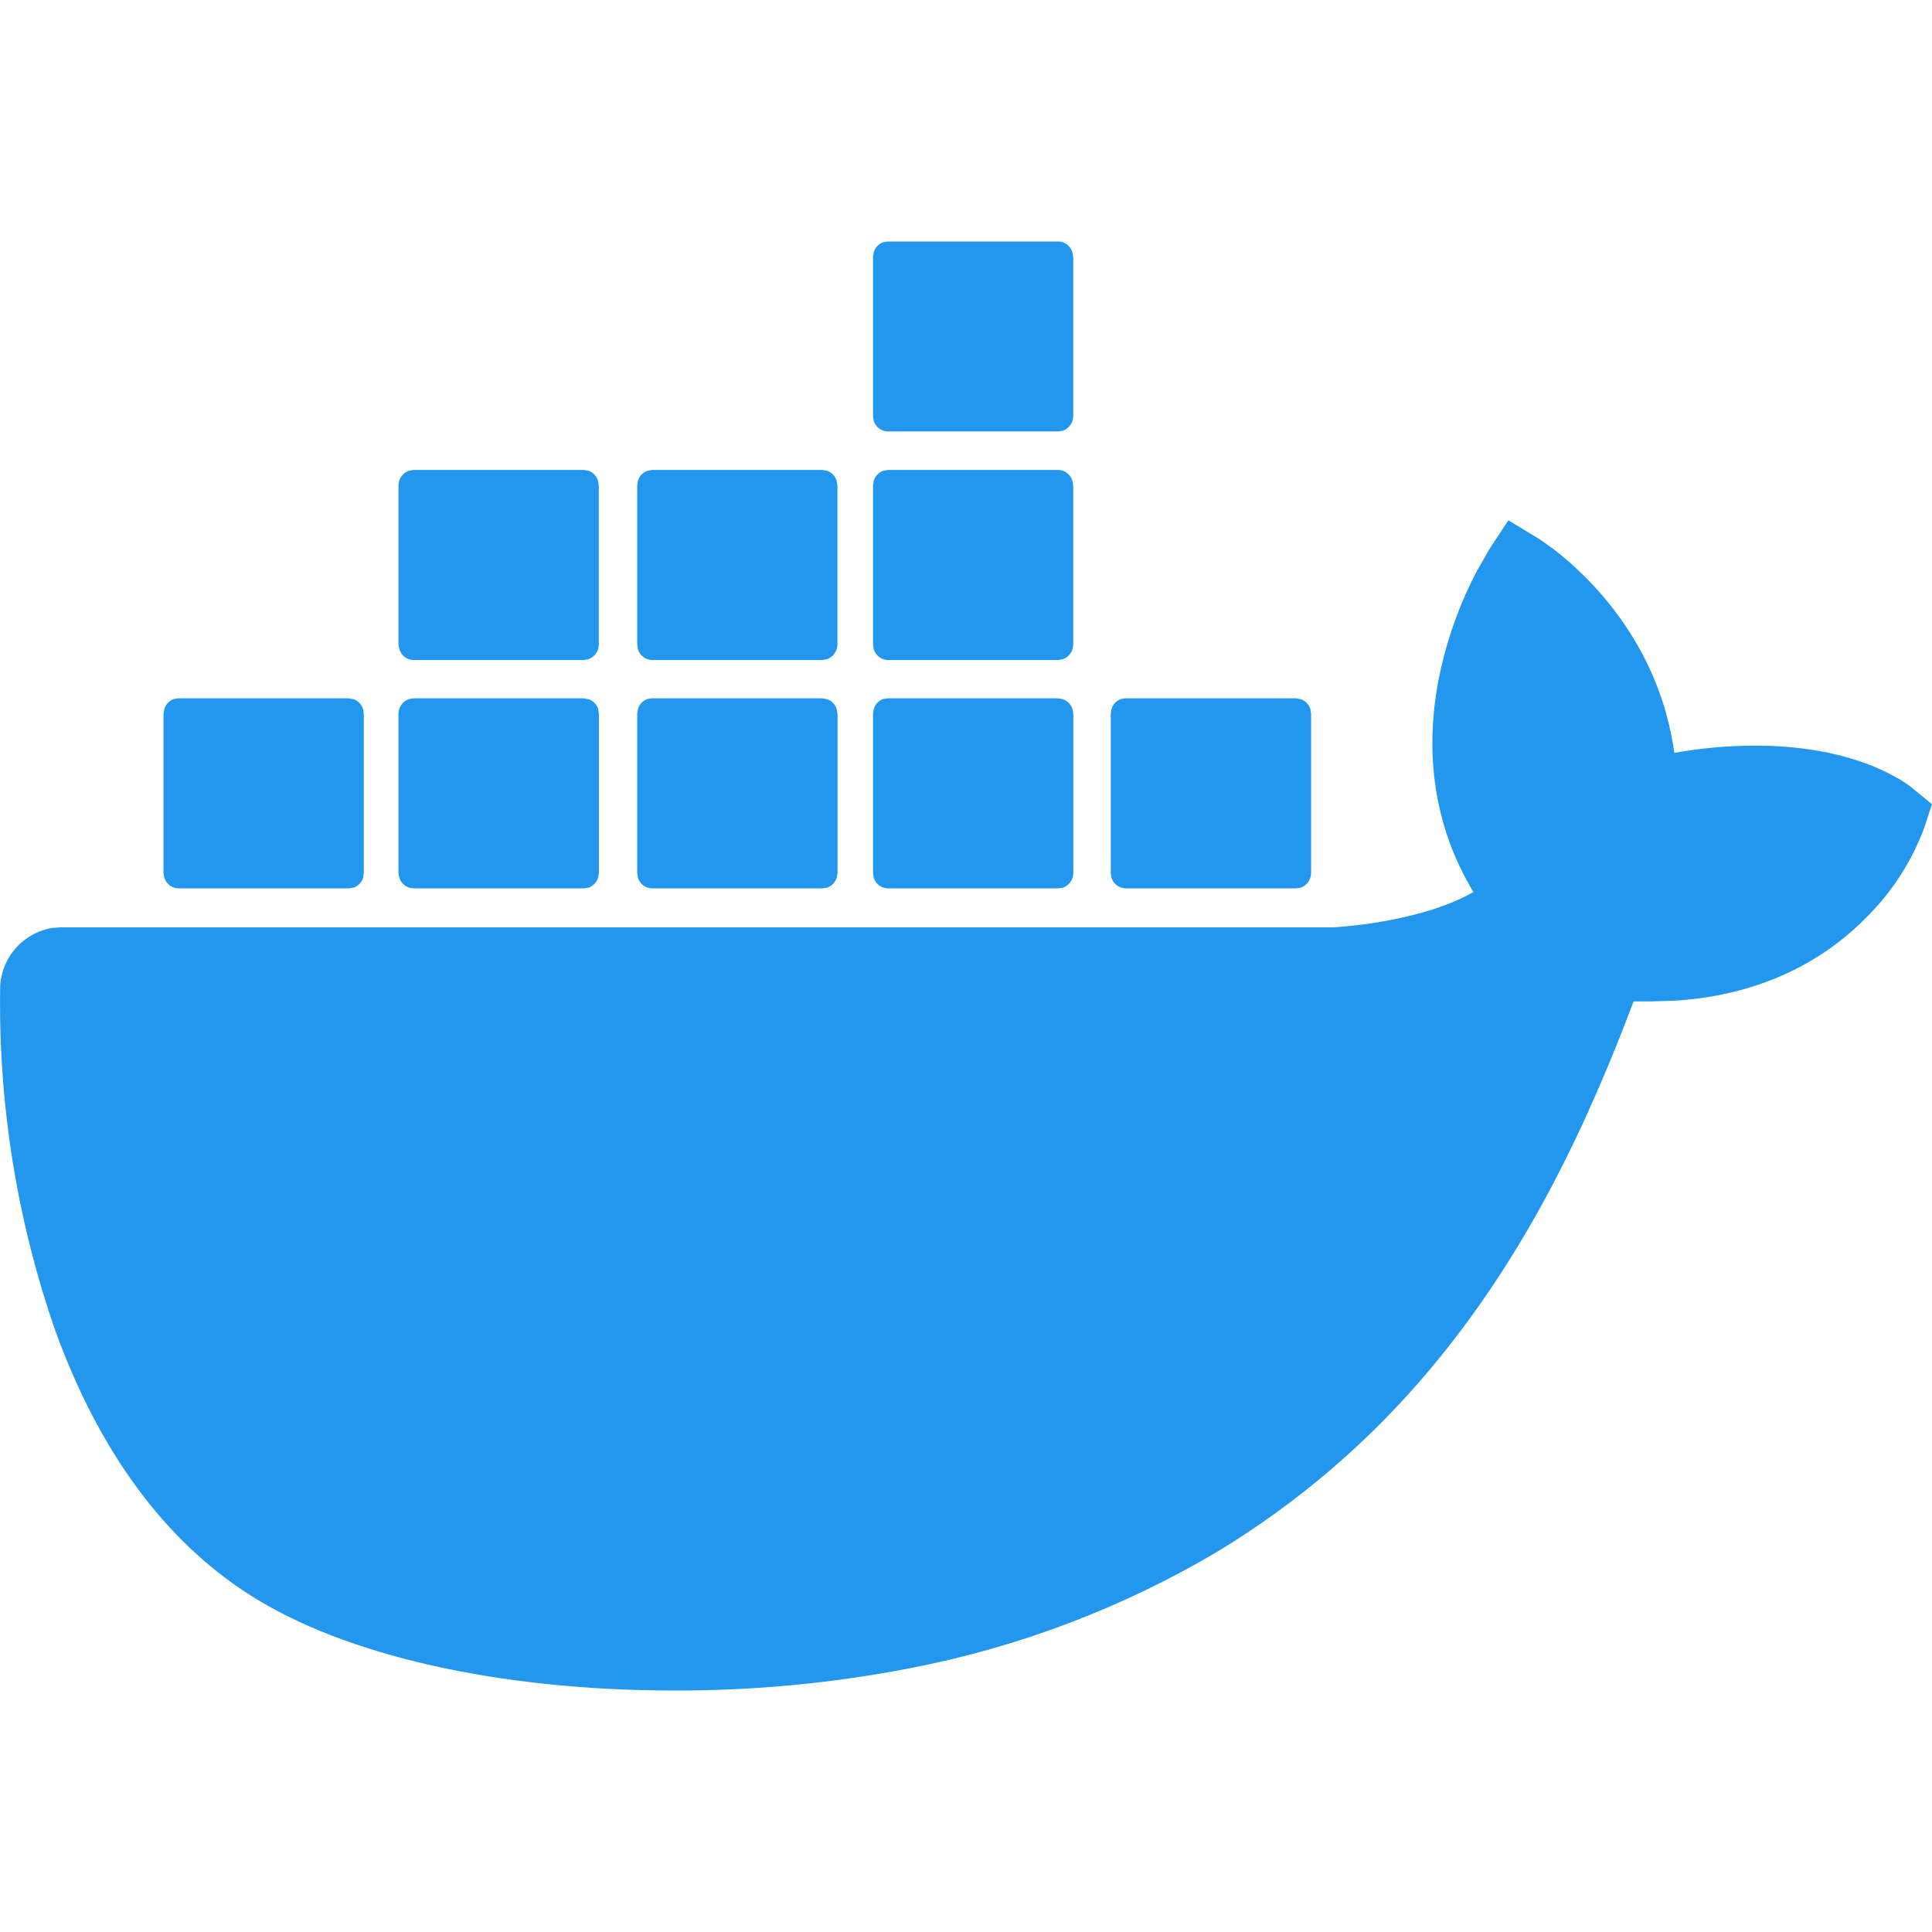
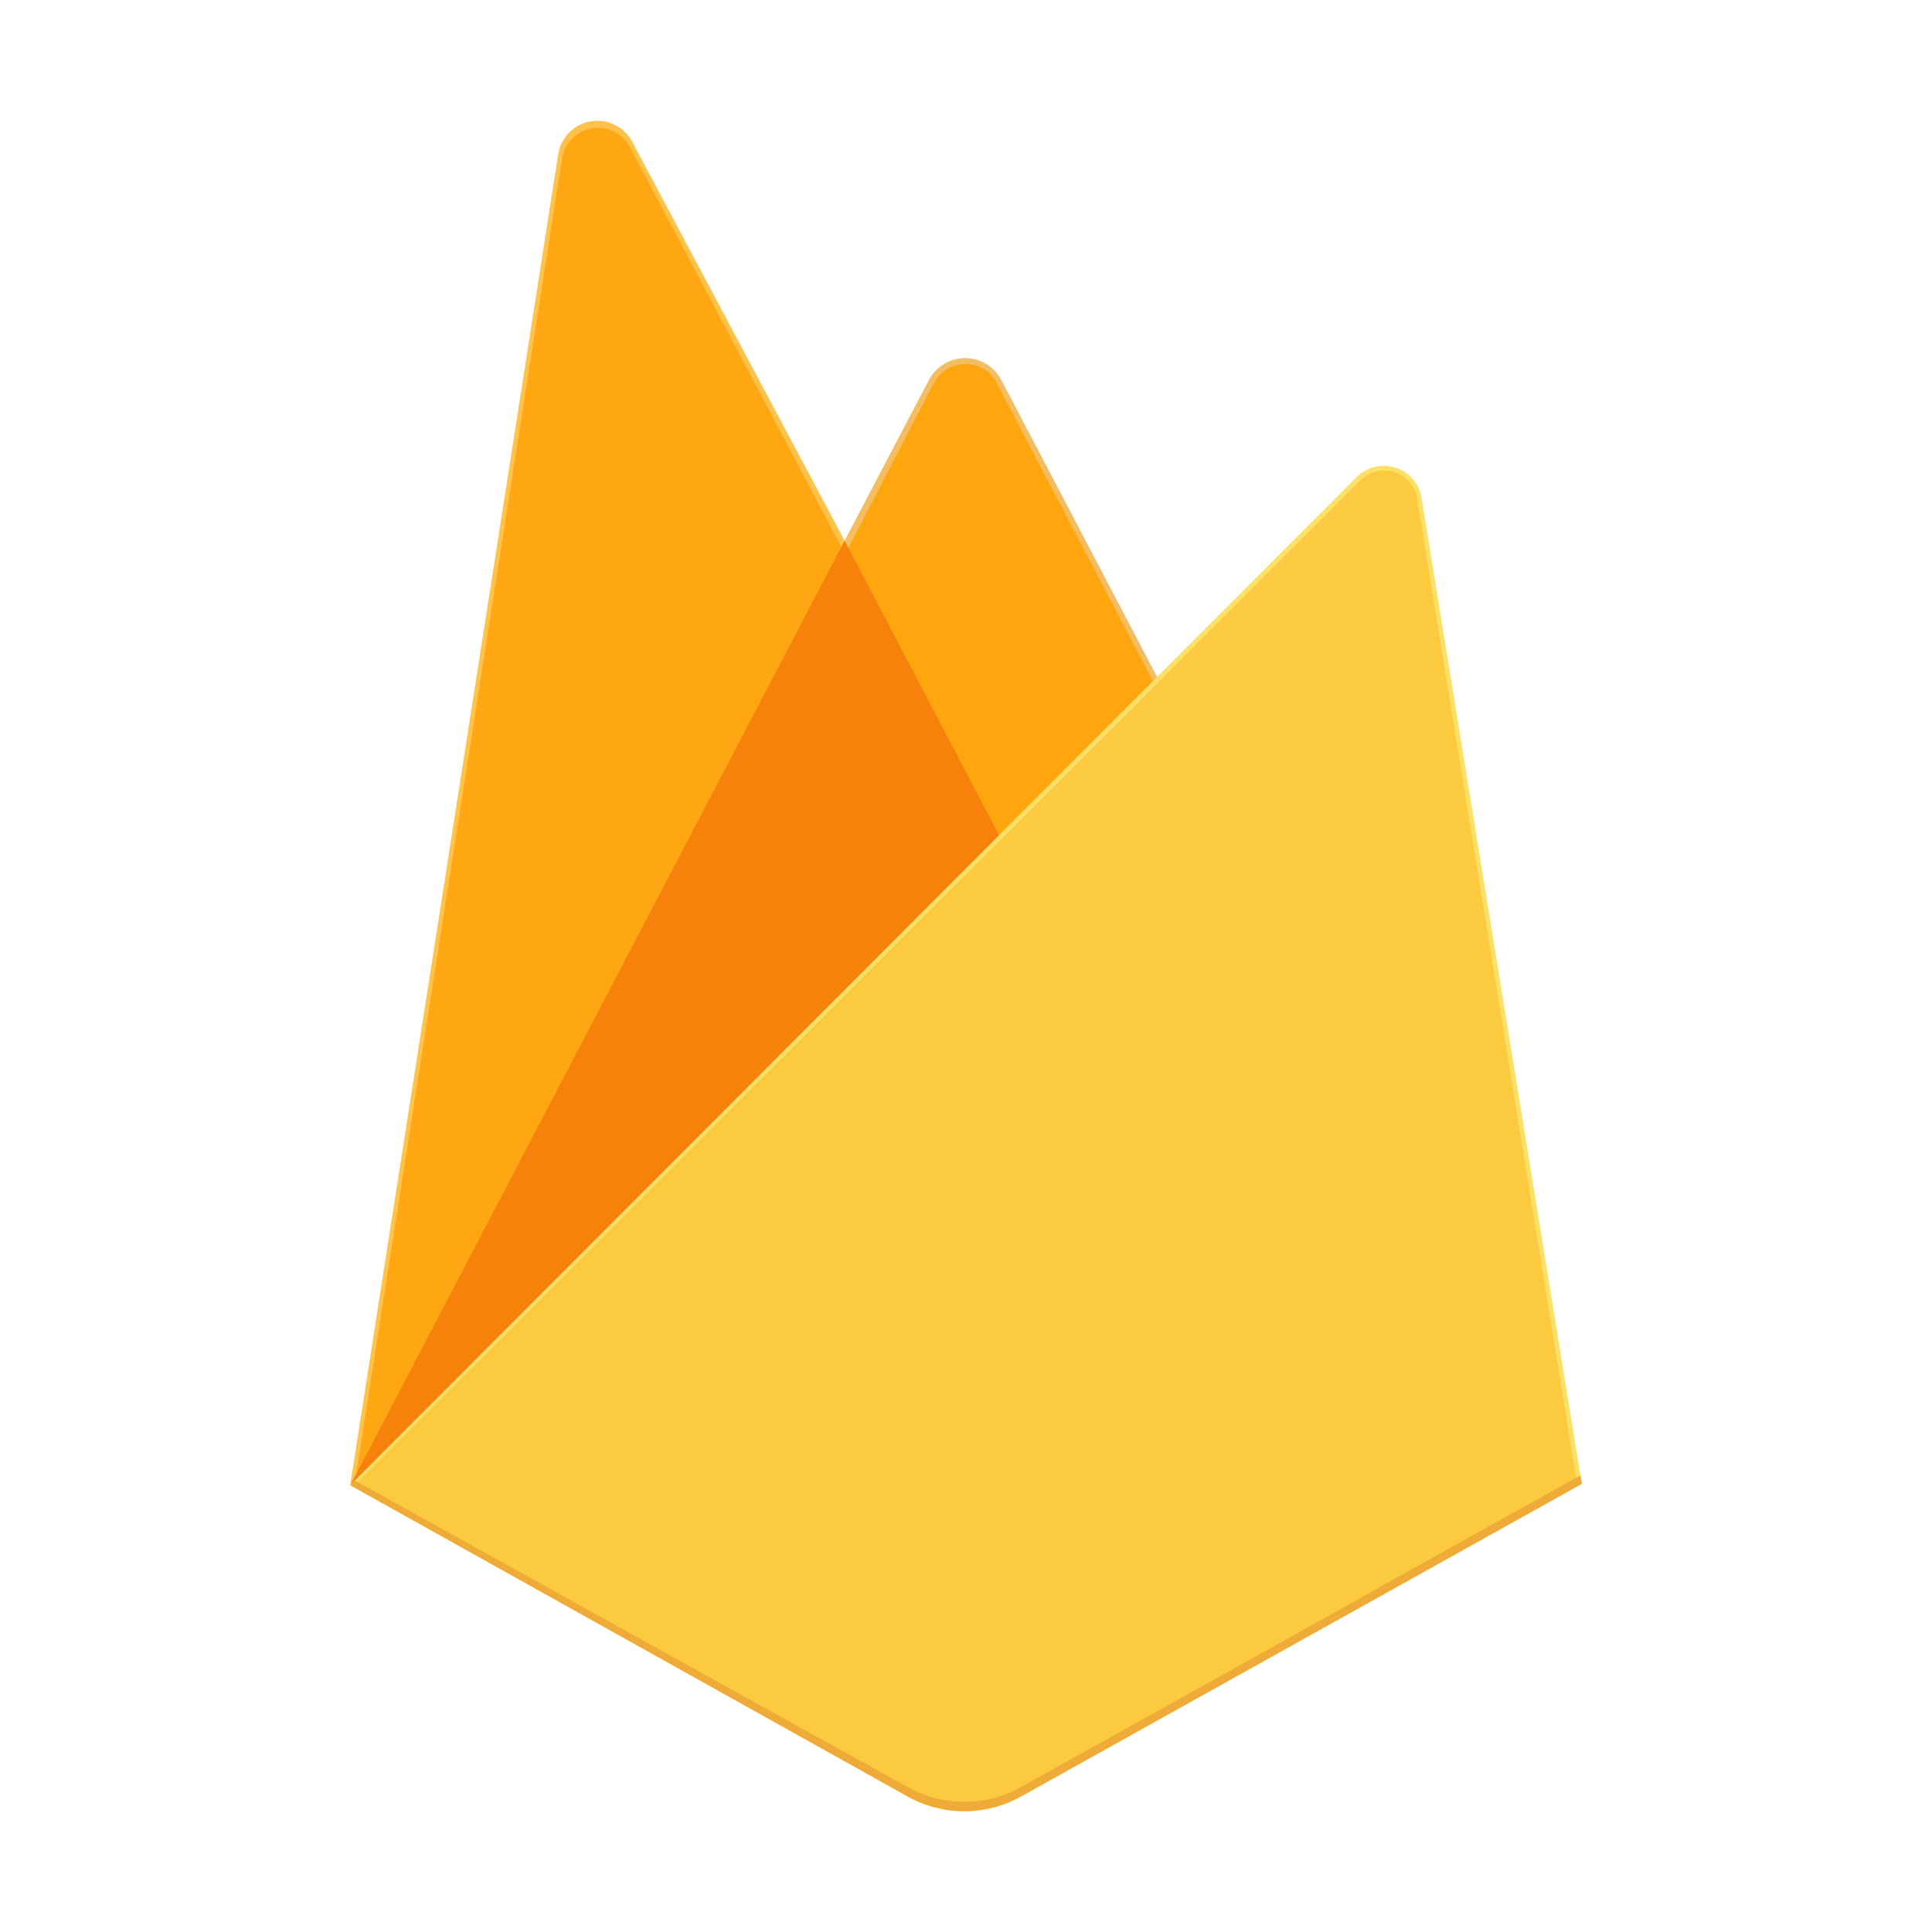
- <svg xmlns="http://www.w3.org/2000/svg" width="800px" height="800px" viewBox="0 0 16 16" fill="none">
-   <path fill="#2396ED" d="M12.342 4.536l.15-.227.262.159.116.083c.28.216.869.768.996 1.684.223-.04.448-.06.673-.06.534 0 .893.124 1.097.227l.105.057.068.045.191.156-.066.2a2.044 2.044 0 01-.47.73c-.29.299-.8.652-1.609.698l-.178.005h-.148c-.37.977-.867 2.078-1.702 3.066a7.081 7.081 0 01-1.74 1.488 7.941 7.941 0 01-2.549.968c-.644.125-1.298.187-1.953.185-1.45 0-2.73-.288-3.517-.792-.703-.449-1.243-1.182-1.606-2.177a8.25 8.25 0 01-.461-2.83.516.516 0 01.432-.516l.068-.005h10.54l.092-.007.149-.016c.256-.034.646-.11.92-.27-.328-.543-.421-1.178-.268-1.854a3.3 3.3 0 01.3-.81l.108-.187zM2.89 5.784l.04.007a.127.127 0 01.077.082l.006.04v1.315l-.006.041a.127.127 0 01-.078.082l-.039.006H1.478a.124.124 0 01-.117-.088l-.007-.04V5.912l.007-.04a.127.127 0 01.078-.083l.039-.006H2.89zm1.947 0l.039.007a.127.127 0 01.078.082l.006.04v1.315l-.007.041a.127.127 0 01-.078.082l-.039.006H3.424a.125.125 0 01-.117-.088L3.3 7.23V5.913a.13.13 0 01.085-.123l.039-.007h1.413zm1.976 0l.039.007a.127.127 0 01.077.082l.007.04v1.315l-.007.041a.127.127 0 01-.078.082l-.039.006H5.4a.124.124 0 01-.117-.088l-.006-.04V5.912l.006-.04a.127.127 0 01.078-.083l.039-.006h1.413zm1.952 0l.039.007a.127.127 0 01.078.082l.007.04v1.315a.13.13 0 01-.085.123l-.04.006H7.353a.124.124 0 01-.117-.088l-.006-.04V5.912l.006-.04a.127.127 0 01.078-.083l.04-.006h1.412zm1.97 0l.039.007a.127.127 0 01.078.082l.006.04v1.315a.13.13 0 01-.085.123l-.039.006H9.322a.124.124 0 01-.117-.088l-.006-.04V5.912l.006-.04a.127.127 0 01.078-.083l.04-.006h1.411zM4.835 3.892l.04.007a.127.127 0 01.077.081l.007.041v1.315a.13.13 0 01-.085.123l-.039.007H3.424a.125.125 0 01-.117-.09l-.007-.04V4.021a.13.13 0 01.085-.122l.039-.007h1.412zm1.976 0l.04.007a.127.127 0 01.077.081l.007.041v1.315a.13.13 0 01-.085.123l-.039.007H5.4a.125.125 0 01-.117-.09l-.006-.04V4.021l.006-.04a.127.127 0 01.078-.082l.039-.007h1.412zm1.953 0c.054 0 .1.037.117.088l.007.041v1.315a.13.13 0 01-.085.123l-.04.007H7.353a.125.125 0 01-.117-.09l-.006-.04V4.021l.006-.04a.127.127 0 01.078-.082l.04-.007h1.412zm0-1.892c.054 0 .1.037.117.088l.007.04v1.316a.13.13 0 01-.085.123l-.04.006H7.353a.124.124 0 01-.117-.088l-.006-.04V2.128l.006-.04a.127.127 0 01.078-.082L7.353 2h1.412z" />
+ <svg xmlns="http://www.w3.org/2000/svg" width="800px" height="800px" viewBox="0 0 32 32">
+   <path d="M5.8,24.6l.17-.237L13.99,9.149l.017-.161L10.472,2.348a.656.656,0,0,0-1.227.207Z" style="fill:#ffc24a" />
+   <path d="M5.9,24.42l.128-.25L13.965,9.114,10.439,2.448a.6.6,0,0,0-1.133.206Z" style="fill:#ffa712" />
+   <path d="M16.584,14.01l2.632-2.7L16.583,6.289a.678.678,0,0,0-1.195,0L13.981,8.971V9.2Z" style="fill:#f4bd62" />
+   <path d="M16.537,13.9l2.559-2.62L16.537,6.4a.589.589,0,0,0-1.074-.047L14.049,9.082l-.042.139Z" style="fill:#ffa50e" />
+   <polygon points="5.802 24.601 5.879 24.523 6.158 24.41 16.418 14.188 16.548 13.834 13.989 8.956 5.802 24.601" style="fill:#f6820c" />
+   <path d="M16.912,29.756,26.2,24.577,23.546,8.246A.635.635,0,0,0,22.471,7.9L5.8,24.6l9.233,5.155a1.927,1.927,0,0,0,1.878,0" style="fill:#fde068" />
+   <path d="M26.115,24.534,23.483,8.326a.557.557,0,0,0-.967-.353L5.9,24.569l9.131,5.1a1.912,1.912,0,0,0,1.863,0Z" style="fill:#fcca3f" />
+   <path d="M16.912,29.6a1.927,1.927,0,0,1-1.878,0L5.876,24.522,5.8,24.6l9.233,5.155a1.927,1.927,0,0,0,1.878,0L26.2,24.577l-.023-.14Z" style="fill:#eeab37" />
</svg>
